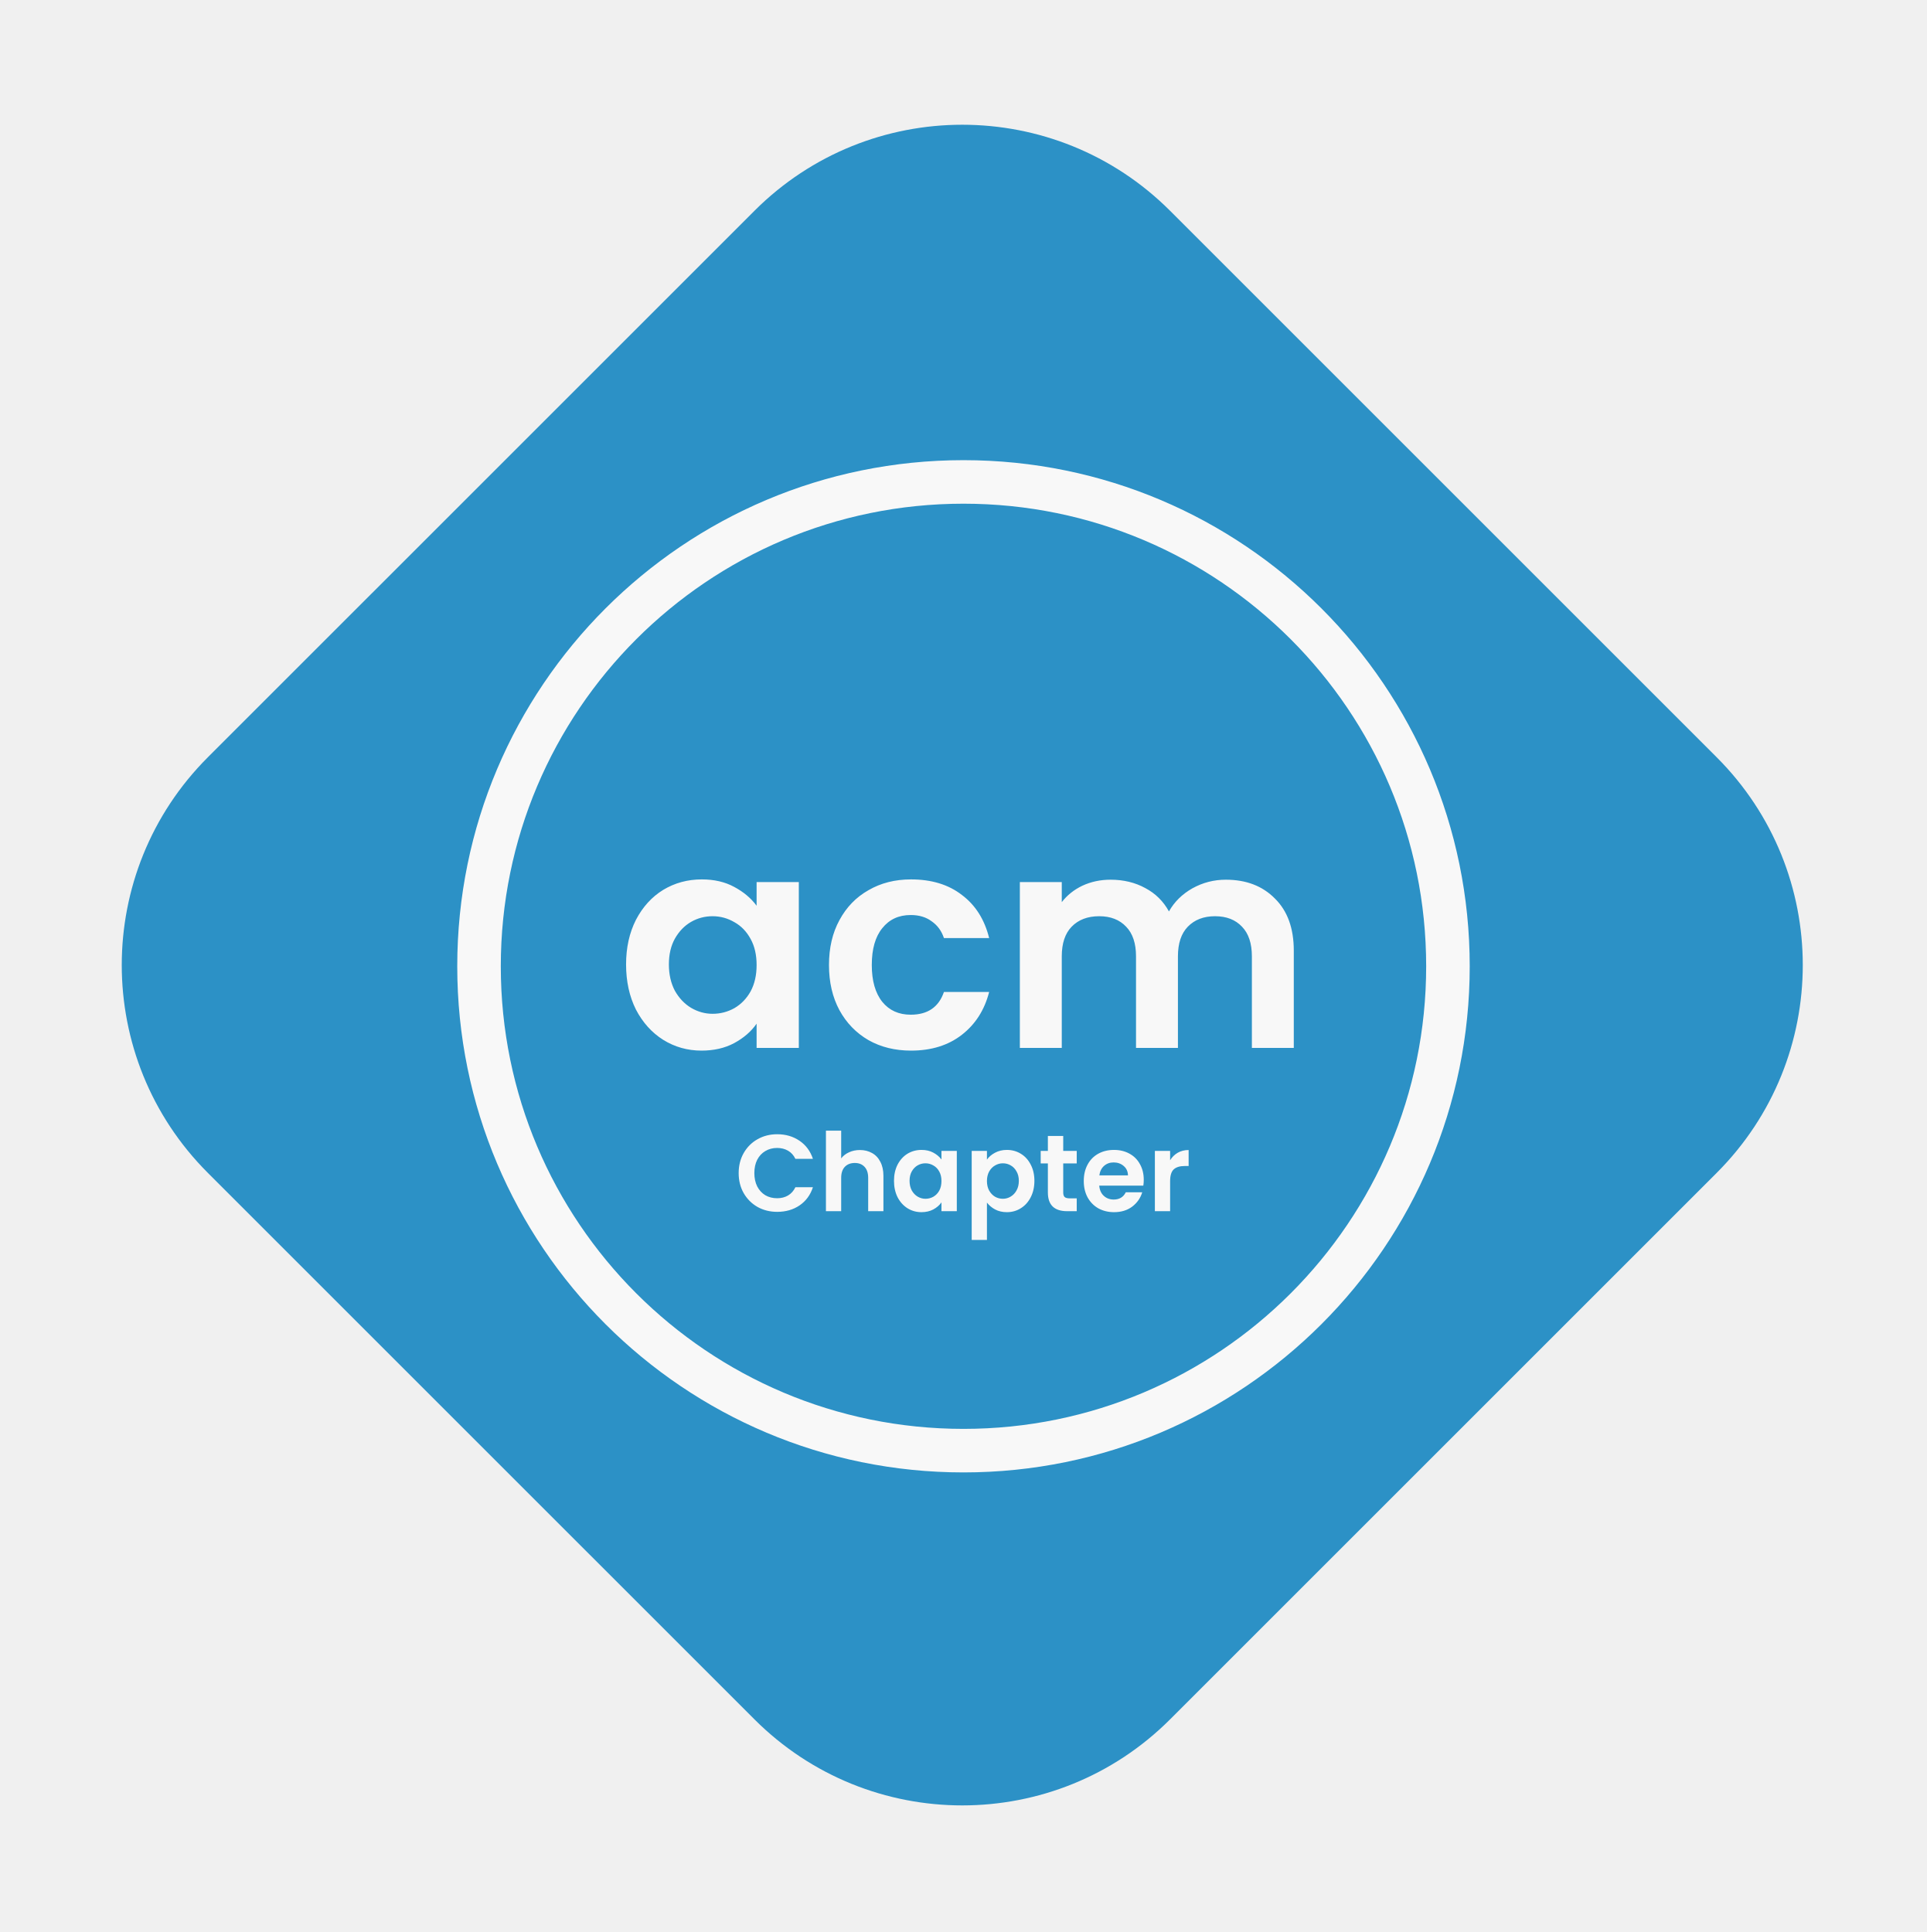
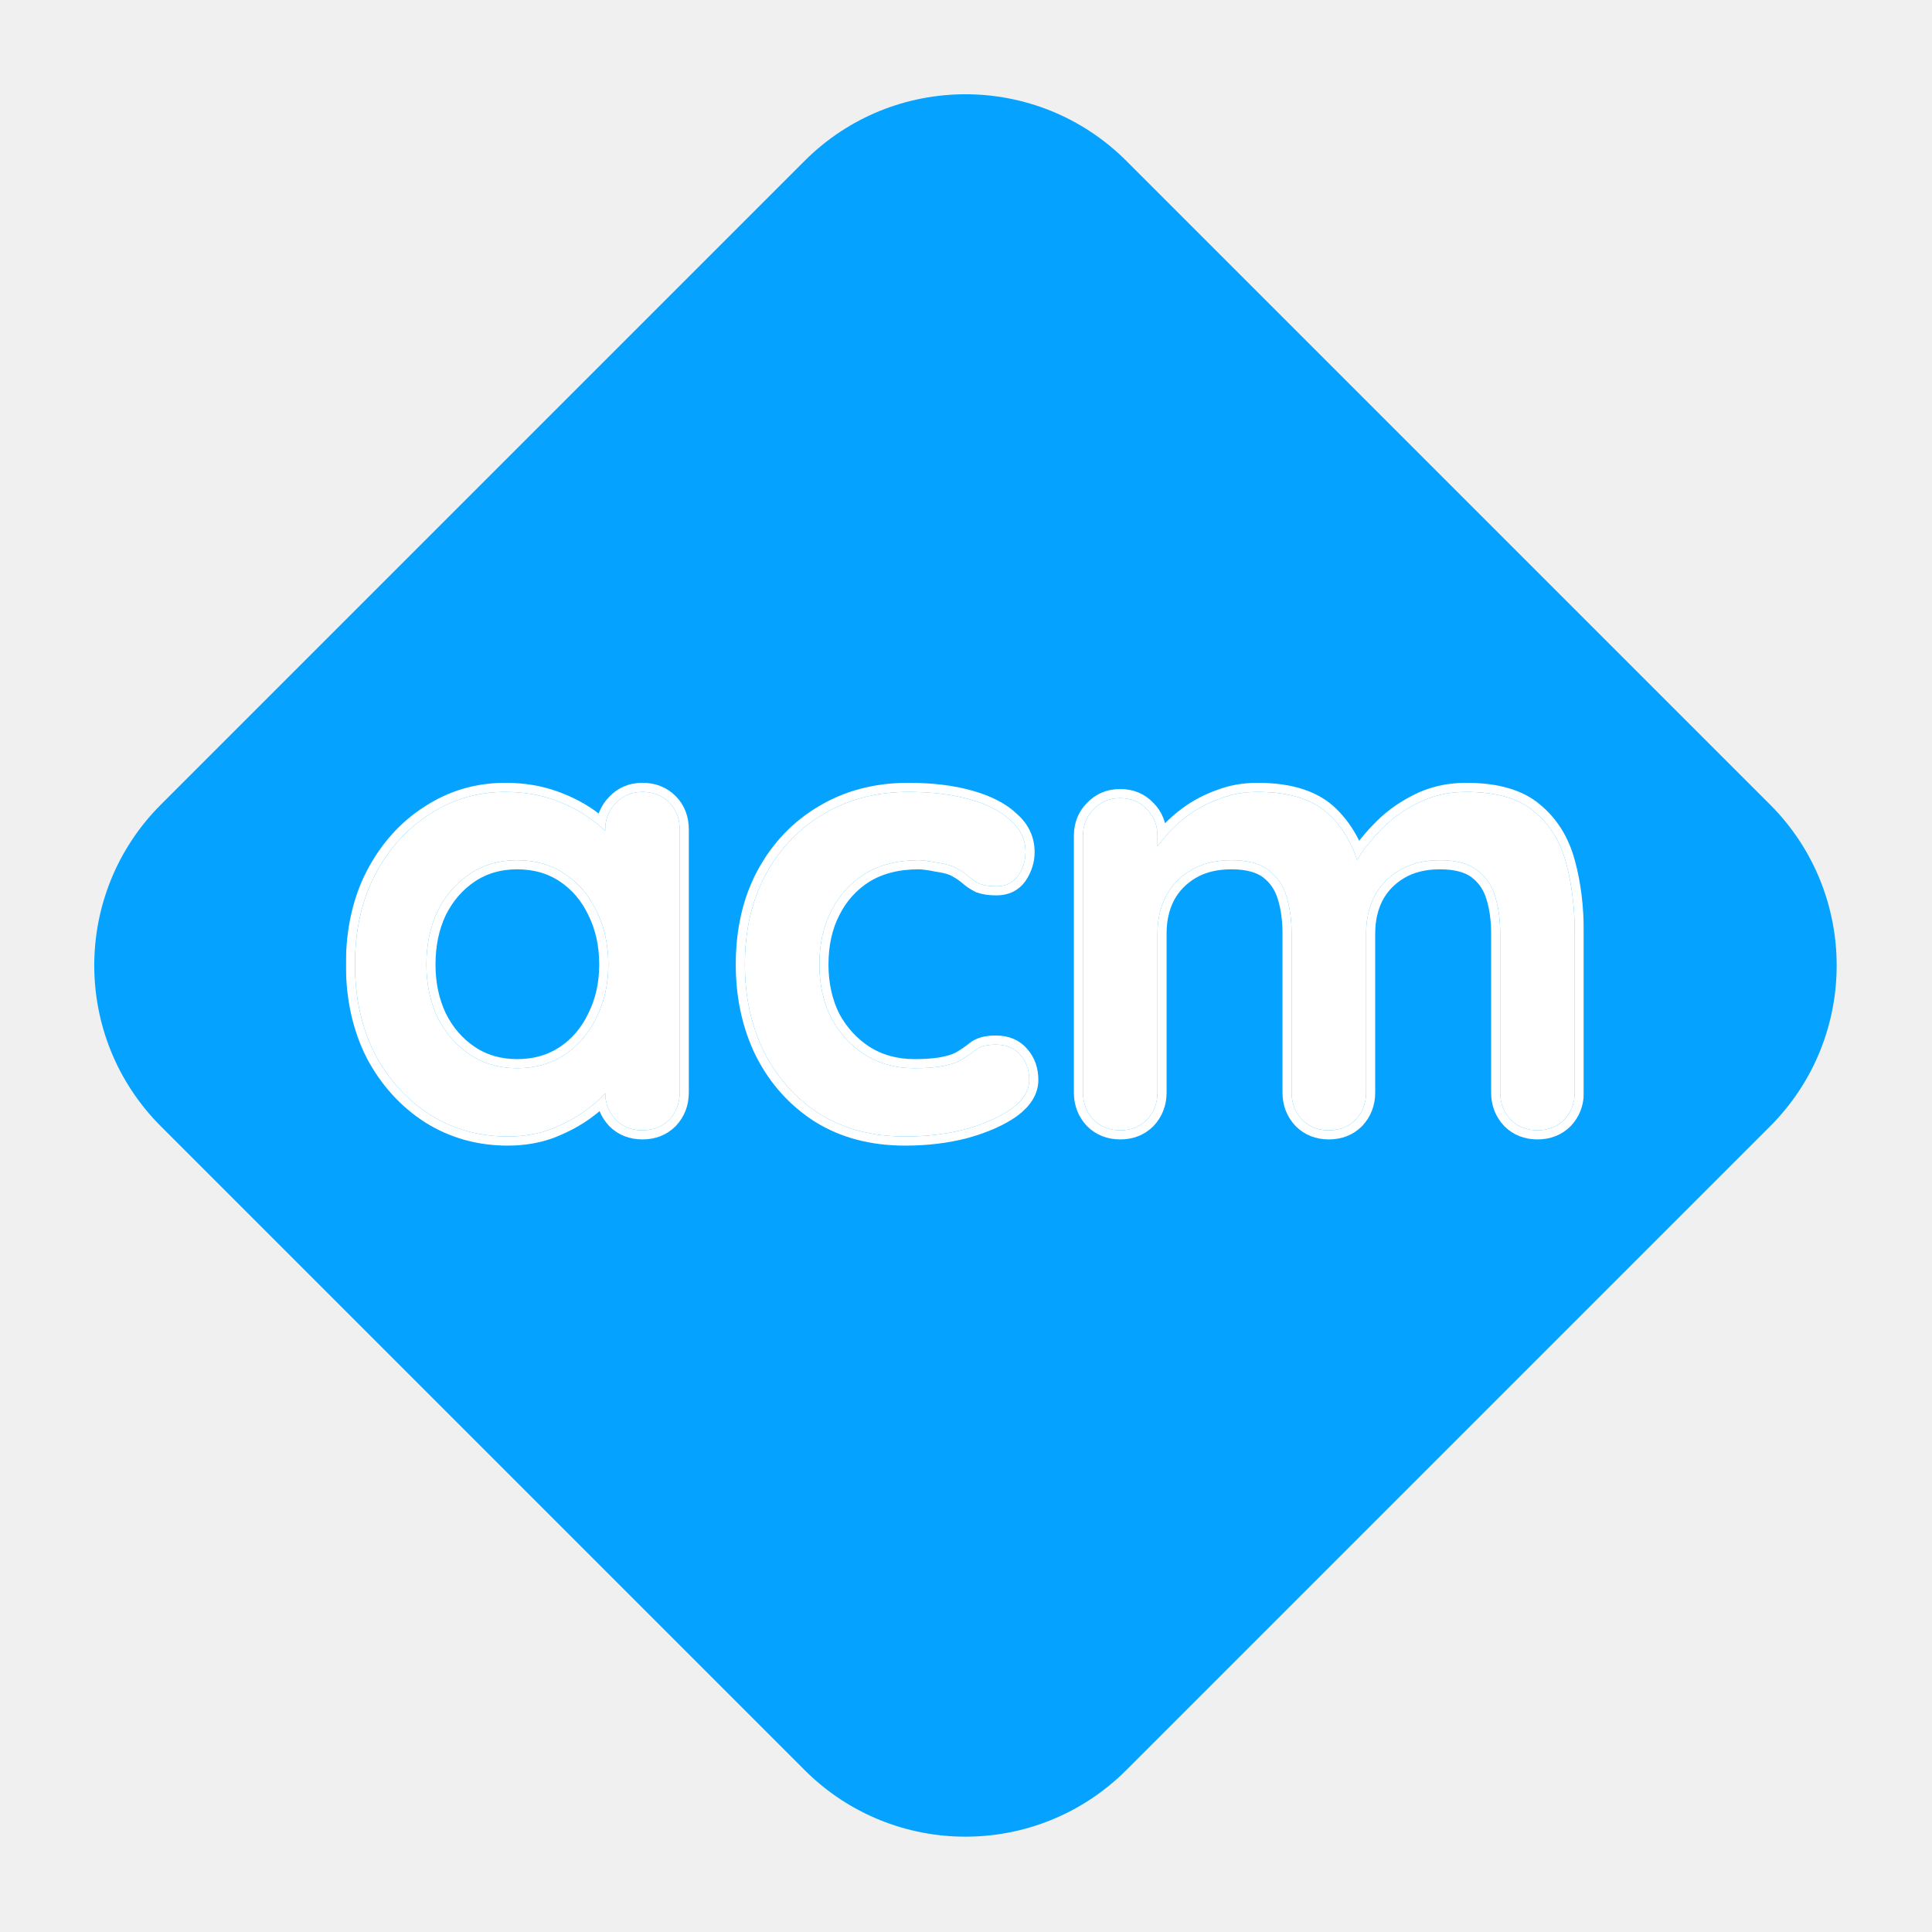
- <svg xmlns="http://www.w3.org/2000/svg" width="354" height="355" viewBox="0 0 354 355" fill="none">
-   <rect y="177.33" width="250" height="250" rx="54" transform="rotate(-45 0 177.33)" fill="#2C91C6" />
-   <circle cx="177" cy="177.553" r="89" stroke="#F8F8F8" stroke-width="8" />
-   <path d="M115.015 177.208C115.015 174.128 115.62 171.397 116.83 169.013C118.077 166.63 119.745 164.797 121.835 163.513C123.962 162.23 126.327 161.588 128.93 161.588C131.203 161.588 133.183 162.047 134.87 162.963C136.593 163.88 137.968 165.035 138.995 166.428V162.083H146.75V192.553H138.995V188.098C138.005 189.528 136.63 190.72 134.87 191.673C133.147 192.59 131.148 193.048 128.875 193.048C126.308 193.048 123.962 192.388 121.835 191.068C119.745 189.748 118.077 187.897 116.83 185.513C115.62 183.093 115.015 180.325 115.015 177.208ZM138.995 177.318C138.995 175.448 138.628 173.853 137.895 172.533C137.162 171.177 136.172 170.15 134.925 169.453C133.678 168.72 132.34 168.353 130.91 168.353C129.48 168.353 128.16 168.702 126.95 169.398C125.74 170.095 124.75 171.122 123.98 172.478C123.247 173.798 122.88 175.375 122.88 177.208C122.88 179.042 123.247 180.655 123.98 182.048C124.75 183.405 125.74 184.45 126.95 185.183C128.197 185.917 129.517 186.283 130.91 186.283C132.34 186.283 133.678 185.935 134.925 185.238C136.172 184.505 137.162 183.478 137.895 182.158C138.628 180.802 138.995 179.188 138.995 177.318ZM152.29 177.318C152.29 174.165 152.932 171.415 154.215 169.068C155.499 166.685 157.277 164.852 159.55 163.568C161.824 162.248 164.427 161.588 167.36 161.588C171.137 161.588 174.254 162.542 176.71 164.448C179.204 166.318 180.872 168.958 181.715 172.368H173.41C172.97 171.048 172.219 170.022 171.155 169.288C170.129 168.518 168.845 168.133 167.305 168.133C165.105 168.133 163.364 168.94 162.08 170.553C160.797 172.13 160.155 174.385 160.155 177.318C160.155 180.215 160.797 182.47 162.08 184.083C163.364 185.66 165.105 186.448 167.305 186.448C170.422 186.448 172.457 185.055 173.41 182.268H181.715C180.872 185.568 179.204 188.19 176.71 190.133C174.217 192.077 171.1 193.048 167.36 193.048C164.427 193.048 161.824 192.407 159.55 191.123C157.277 189.803 155.499 187.97 154.215 185.623C152.932 183.24 152.29 180.472 152.29 177.318ZM225.196 161.643C228.936 161.643 231.943 162.798 234.216 165.108C236.526 167.382 237.681 170.572 237.681 174.678V192.553H229.981V175.723C229.981 173.34 229.376 171.525 228.166 170.278C226.956 168.995 225.306 168.353 223.216 168.353C221.126 168.353 219.458 168.995 218.211 170.278C217.001 171.525 216.396 173.34 216.396 175.723V192.553H208.696V175.723C208.696 173.34 208.091 171.525 206.881 170.278C205.671 168.995 204.021 168.353 201.931 168.353C199.805 168.353 198.118 168.995 196.871 170.278C195.661 171.525 195.056 173.34 195.056 175.723V192.553H187.356V162.083H195.056V165.768C196.046 164.485 197.311 163.477 198.851 162.743C200.428 162.01 202.151 161.643 204.021 161.643C206.405 161.643 208.531 162.157 210.401 163.183C212.271 164.173 213.72 165.603 214.746 167.473C215.736 165.713 217.166 164.302 219.036 163.238C220.943 162.175 222.996 161.643 225.196 161.643Z" fill="#F8F8F8" />
-   <path d="M135.7 215.553C135.7 214.18 136.007 212.953 136.62 211.873C137.247 210.78 138.093 209.933 139.16 209.333C140.24 208.72 141.447 208.413 142.78 208.413C144.34 208.413 145.707 208.813 146.88 209.613C148.053 210.413 148.873 211.52 149.34 212.933H146.12C145.8 212.267 145.347 211.767 144.76 211.433C144.187 211.1 143.52 210.933 142.76 210.933C141.947 210.933 141.22 211.127 140.58 211.513C139.953 211.887 139.46 212.42 139.1 213.113C138.753 213.807 138.58 214.62 138.58 215.553C138.58 216.473 138.753 217.287 139.1 217.993C139.46 218.687 139.953 219.227 140.58 219.613C141.22 219.987 141.947 220.173 142.76 220.173C143.52 220.173 144.187 220.007 144.76 219.673C145.347 219.327 145.8 218.82 146.12 218.153H149.34C148.873 219.58 148.053 220.693 146.88 221.493C145.72 222.28 144.353 222.673 142.78 222.673C141.447 222.673 140.24 222.373 139.16 221.773C138.093 221.16 137.247 220.313 136.62 219.233C136.007 218.153 135.7 216.927 135.7 215.553ZM157.972 211.313C158.812 211.313 159.558 211.5 160.212 211.873C160.865 212.233 161.372 212.773 161.732 213.493C162.105 214.2 162.292 215.053 162.292 216.053V222.553H159.492V216.433C159.492 215.553 159.272 214.88 158.832 214.413C158.392 213.933 157.792 213.693 157.032 213.693C156.258 213.693 155.645 213.933 155.192 214.413C154.752 214.88 154.532 215.553 154.532 216.433V222.553H151.732V207.753H154.532V212.853C154.892 212.373 155.372 212 155.972 211.733C156.572 211.453 157.238 211.313 157.972 211.313ZM164.234 216.973C164.234 215.853 164.454 214.86 164.894 213.993C165.348 213.127 165.954 212.46 166.714 211.993C167.488 211.527 168.348 211.293 169.294 211.293C170.121 211.293 170.841 211.46 171.454 211.793C172.081 212.127 172.581 212.547 172.954 213.053V211.473H175.774V222.553H172.954V220.933C172.594 221.453 172.094 221.887 171.454 222.233C170.828 222.567 170.101 222.733 169.274 222.733C168.341 222.733 167.488 222.493 166.714 222.013C165.954 221.533 165.348 220.86 164.894 219.993C164.454 219.113 164.234 218.107 164.234 216.973ZM172.954 217.013C172.954 216.333 172.821 215.753 172.554 215.273C172.288 214.78 171.928 214.407 171.474 214.153C171.021 213.887 170.534 213.753 170.014 213.753C169.494 213.753 169.014 213.88 168.574 214.133C168.134 214.387 167.774 214.76 167.494 215.253C167.228 215.733 167.094 216.307 167.094 216.973C167.094 217.64 167.228 218.227 167.494 218.733C167.774 219.227 168.134 219.607 168.574 219.873C169.028 220.14 169.508 220.273 170.014 220.273C170.534 220.273 171.021 220.147 171.474 219.893C171.928 219.627 172.288 219.253 172.554 218.773C172.821 218.28 172.954 217.693 172.954 217.013ZM181.309 213.073C181.669 212.567 182.162 212.147 182.789 211.813C183.429 211.467 184.156 211.293 184.969 211.293C185.916 211.293 186.769 211.527 187.529 211.993C188.302 212.46 188.909 213.127 189.349 213.993C189.802 214.847 190.029 215.84 190.029 216.973C190.029 218.107 189.802 219.113 189.349 219.993C188.909 220.86 188.302 221.533 187.529 222.013C186.769 222.493 185.916 222.733 184.969 222.733C184.156 222.733 183.436 222.567 182.809 222.233C182.196 221.9 181.696 221.48 181.309 220.973V227.833H178.509V211.473H181.309V213.073ZM187.169 216.973C187.169 216.307 187.029 215.733 186.749 215.253C186.482 214.76 186.122 214.387 185.669 214.133C185.229 213.88 184.749 213.753 184.229 213.753C183.722 213.753 183.242 213.887 182.789 214.153C182.349 214.407 181.989 214.78 181.709 215.273C181.442 215.767 181.309 216.347 181.309 217.013C181.309 217.68 181.442 218.26 181.709 218.753C181.989 219.247 182.349 219.627 182.789 219.893C183.242 220.147 183.722 220.273 184.229 220.273C184.749 220.273 185.229 220.14 185.669 219.873C186.122 219.607 186.482 219.227 186.749 218.733C187.029 218.24 187.169 217.653 187.169 216.973ZM195.324 213.773V219.133C195.324 219.507 195.41 219.78 195.584 219.953C195.77 220.113 196.077 220.193 196.504 220.193H197.804V222.553H196.044C193.684 222.553 192.504 221.407 192.504 219.113V213.773H191.184V211.473H192.504V208.733H195.324V211.473H197.804V213.773H195.324ZM210.118 216.773C210.118 217.173 210.091 217.533 210.038 217.853H201.938C202.004 218.653 202.284 219.28 202.778 219.733C203.271 220.187 203.878 220.413 204.598 220.413C205.638 220.413 206.378 219.967 206.818 219.073H209.838C209.518 220.14 208.904 221.02 207.998 221.713C207.091 222.393 205.978 222.733 204.658 222.733C203.591 222.733 202.631 222.5 201.778 222.033C200.938 221.553 200.278 220.88 199.798 220.013C199.331 219.147 199.097 218.147 199.097 217.013C199.097 215.867 199.331 214.86 199.798 213.993C200.264 213.127 200.918 212.46 201.758 211.993C202.598 211.527 203.564 211.293 204.658 211.293C205.711 211.293 206.651 211.52 207.478 211.973C208.318 212.427 208.964 213.073 209.418 213.913C209.884 214.74 210.118 215.693 210.118 216.773ZM207.218 215.973C207.204 215.253 206.944 214.68 206.438 214.253C205.931 213.813 205.311 213.593 204.578 213.593C203.884 213.593 203.298 213.807 202.818 214.233C202.351 214.647 202.064 215.227 201.958 215.973H207.218ZM214.961 213.193C215.321 212.607 215.788 212.147 216.361 211.813C216.948 211.48 217.615 211.313 218.361 211.313V214.253H217.621C216.741 214.253 216.075 214.46 215.621 214.873C215.181 215.287 214.961 216.007 214.961 217.033V222.553H212.161V211.473H214.961V213.193Z" fill="#F8F8F8" />
+ <svg xmlns="http://www.w3.org/2000/svg" width="849" height="849" viewBox="0 0 849 849" fill="none">
+   <rect y="424.265" width="600.001" height="600.001" rx="100" transform="rotate(-45 0 424.265)" fill="#05A3FF" />
+   <mask id="path-2-outside-1_244_76" maskUnits="userSpaceOnUse" x="152" y="344" width="544" height="160" fill="black">
+     <rect fill="white" x="152" y="344" width="544" height="160" />
+     <path d="M282.329 348C287.058 348 290.969 349.546 294.061 352.638C297.154 355.731 298.7 359.732 298.7 364.644V480.059C298.7 484.788 297.154 488.79 294.061 492.064C290.969 495.156 287.058 496.702 282.329 496.702C277.599 496.702 273.689 495.156 270.596 492.064C267.504 488.79 265.958 484.788 265.958 480.059V466.689L271.961 469.145C271.961 471.509 270.687 474.42 268.141 477.876C265.594 481.15 262.138 484.424 257.772 487.698C253.407 490.973 248.223 493.792 242.22 496.157C236.399 498.339 230.033 499.431 223.121 499.431C210.57 499.431 199.201 496.248 189.015 489.881C178.828 483.333 170.734 474.42 164.731 463.142C158.91 451.682 156 438.586 156 423.852C156 408.936 158.91 395.839 164.731 384.562C170.734 373.102 178.737 364.189 188.742 357.823C198.746 351.274 209.842 348 222.029 348C229.851 348 237.036 349.182 243.584 351.547C250.133 353.912 255.772 356.913 260.501 360.551C265.412 364.189 269.141 367.918 271.688 371.738C274.416 375.376 275.78 378.468 275.78 381.015L265.958 384.562V364.644C265.958 359.914 267.504 356.004 270.596 352.911C273.689 349.637 277.599 348 282.329 348ZM227.213 469.418C235.217 469.418 242.22 467.417 248.223 463.415C254.225 459.413 258.864 453.956 262.138 447.044C265.594 440.132 267.322 432.401 267.322 423.852C267.322 415.121 265.594 407.299 262.138 400.387C258.864 393.475 254.225 388.018 248.223 384.016C242.22 380.014 235.217 378.013 227.213 378.013C219.392 378.013 212.48 380.014 206.477 384.016C200.474 388.018 195.745 393.475 192.289 400.387C189.015 407.299 187.378 415.121 187.378 423.852C187.378 432.401 189.015 440.132 192.289 447.044C195.745 453.956 200.474 459.413 206.477 463.415C212.48 467.417 219.392 469.418 227.213 469.418Z" />
+     <path d="M399.089 348C409.457 348 418.461 349.091 426.101 351.274C433.922 353.457 439.925 356.549 444.109 360.551C448.474 364.371 450.657 369.009 450.657 374.466C450.657 378.104 449.566 381.56 447.383 384.835C445.2 387.927 442.017 389.473 437.833 389.473C434.923 389.473 432.467 389.109 430.466 388.382C428.647 387.472 427.01 386.381 425.555 385.107C424.1 383.834 422.372 382.652 420.371 381.56C418.552 380.469 415.732 379.65 411.913 379.105C408.275 378.377 405.546 378.013 403.727 378.013C394.45 378.013 386.538 380.014 379.989 384.016C373.623 388.018 368.712 393.475 365.256 400.387C361.799 407.117 360.071 414.939 360.071 423.852C360.071 432.583 361.799 440.405 365.256 447.317C368.893 454.047 373.805 459.413 379.989 463.415C386.356 467.417 393.632 469.418 401.817 469.418C406.365 469.418 410.276 469.145 413.55 468.599C416.824 468.053 419.552 467.235 421.735 466.143C424.282 464.688 426.555 463.142 428.556 461.505C430.557 459.868 433.559 459.049 437.56 459.049C442.29 459.049 445.928 460.595 448.474 463.688C451.021 466.598 452.294 470.236 452.294 474.602C452.294 479.149 449.748 483.333 444.654 487.153C439.561 490.791 432.831 493.792 424.464 496.157C416.278 498.339 407.365 499.431 397.724 499.431C383.354 499.431 370.894 496.157 360.344 489.608C349.794 482.878 341.609 473.783 335.788 462.323C330.149 450.864 327.33 438.04 327.33 423.852C327.33 408.936 330.331 395.839 336.334 384.562C342.518 373.102 350.976 364.189 361.708 357.823C372.622 351.274 385.083 348 399.089 348Z" />
+     <path d="M552.574 348C567.126 348 577.858 351.547 584.771 358.641C591.683 365.553 596.23 374.557 598.413 385.653L593.775 383.197L595.957 378.832C598.14 374.648 601.505 370.192 606.053 365.462C610.6 360.551 616.057 356.458 622.424 353.184C628.972 349.728 636.248 348 644.252 348C657.348 348 667.262 350.819 673.992 356.458C680.904 362.097 685.633 369.646 688.18 379.105C690.727 388.382 692 398.75 692 410.209V480.059C692 484.788 690.454 488.79 687.362 492.064C684.269 495.156 680.358 496.702 675.629 496.702C670.9 496.702 666.989 495.156 663.897 492.064C660.804 488.79 659.258 484.788 659.258 480.059V410.209C659.258 404.207 658.531 398.841 657.075 394.111C655.62 389.2 652.983 385.289 649.163 382.379C645.343 379.469 639.886 378.013 632.792 378.013C625.88 378.013 619.968 379.469 615.057 382.379C610.145 385.289 606.417 389.2 603.87 394.111C601.505 398.841 600.323 404.207 600.323 410.209V480.059C600.323 484.788 598.777 488.79 595.685 492.064C592.592 495.156 588.681 496.702 583.952 496.702C579.223 496.702 575.312 495.156 572.22 492.064C569.127 488.79 567.581 484.788 567.581 480.059V410.209C567.581 404.207 566.854 398.841 565.398 394.111C563.943 389.2 561.306 385.289 557.486 382.379C553.666 379.469 548.209 378.013 541.115 378.013C534.203 378.013 528.291 379.469 523.38 382.379C518.468 385.289 514.74 389.2 512.193 394.111C509.828 398.841 508.646 404.207 508.646 410.209V480.059C508.646 484.788 507.1 488.79 504.007 492.064C500.915 495.156 497.004 496.702 492.275 496.702C487.546 496.702 483.635 495.156 480.542 492.064C477.45 488.79 475.904 484.788 475.904 480.059V367.372C475.904 362.643 477.45 358.732 480.542 355.64C483.635 352.366 487.546 350.728 492.275 350.728C497.004 350.728 500.915 352.366 504.007 355.64C507.1 358.732 508.646 362.643 508.646 367.372V379.105L504.553 378.286C506.19 375.194 508.464 371.92 511.374 368.464C514.285 364.826 517.832 361.461 522.015 358.368C526.199 355.276 530.838 352.82 535.931 351.001C541.024 349 546.572 348 552.574 348Z" />
+   </mask>
+   <path d="M282.329 348C287.058 348 290.969 349.546 294.061 352.638C297.154 355.731 298.7 359.732 298.7 364.644V480.059C298.7 484.788 297.154 488.79 294.061 492.064C290.969 495.156 287.058 496.702 282.329 496.702C277.599 496.702 273.689 495.156 270.596 492.064C267.504 488.79 265.958 484.788 265.958 480.059V466.689L271.961 469.145C271.961 471.509 270.687 474.42 268.141 477.876C265.594 481.15 262.138 484.424 257.772 487.698C253.407 490.973 248.223 493.792 242.22 496.157C236.399 498.339 230.033 499.431 223.121 499.431C210.57 499.431 199.201 496.248 189.015 489.881C178.828 483.333 170.734 474.42 164.731 463.142C158.91 451.682 156 438.586 156 423.852C156 408.936 158.91 395.839 164.731 384.562C170.734 373.102 178.737 364.189 188.742 357.823C198.746 351.274 209.842 348 222.029 348C229.851 348 237.036 349.182 243.584 351.547C250.133 353.912 255.772 356.913 260.501 360.551C265.412 364.189 269.141 367.918 271.688 371.738C274.416 375.376 275.78 378.468 275.78 381.015L265.958 384.562V364.644C265.958 359.914 267.504 356.004 270.596 352.911C273.689 349.637 277.599 348 282.329 348ZM227.213 469.418C235.217 469.418 242.22 467.417 248.223 463.415C254.225 459.413 258.864 453.956 262.138 447.044C265.594 440.132 267.322 432.401 267.322 423.852C267.322 415.121 265.594 407.299 262.138 400.387C258.864 393.475 254.225 388.018 248.223 384.016C242.22 380.014 235.217 378.013 227.213 378.013C219.392 378.013 212.48 380.014 206.477 384.016C200.474 388.018 195.745 393.475 192.289 400.387C189.015 407.299 187.378 415.121 187.378 423.852C187.378 432.401 189.015 440.132 192.289 447.044C195.745 453.956 200.474 459.413 206.477 463.415C212.48 467.417 219.392 469.418 227.213 469.418Z" fill="white" />
+   <path d="M399.089 348C409.457 348 418.461 349.091 426.101 351.274C433.922 353.457 439.925 356.549 444.109 360.551C448.474 364.371 450.657 369.009 450.657 374.466C450.657 378.104 449.566 381.56 447.383 384.835C445.2 387.927 442.017 389.473 437.833 389.473C434.923 389.473 432.467 389.109 430.466 388.382C428.647 387.472 427.01 386.381 425.555 385.107C424.1 383.834 422.372 382.652 420.371 381.56C418.552 380.469 415.732 379.65 411.913 379.105C408.275 378.377 405.546 378.013 403.727 378.013C394.45 378.013 386.538 380.014 379.989 384.016C373.623 388.018 368.712 393.475 365.256 400.387C361.799 407.117 360.071 414.939 360.071 423.852C360.071 432.583 361.799 440.405 365.256 447.317C368.893 454.047 373.805 459.413 379.989 463.415C386.356 467.417 393.632 469.418 401.817 469.418C406.365 469.418 410.276 469.145 413.55 468.599C416.824 468.053 419.552 467.235 421.735 466.143C424.282 464.688 426.555 463.142 428.556 461.505C430.557 459.868 433.559 459.049 437.56 459.049C442.29 459.049 445.928 460.595 448.474 463.688C451.021 466.598 452.294 470.236 452.294 474.602C452.294 479.149 449.748 483.333 444.654 487.153C439.561 490.791 432.831 493.792 424.464 496.157C416.278 498.339 407.365 499.431 397.724 499.431C383.354 499.431 370.894 496.157 360.344 489.608C349.794 482.878 341.609 473.783 335.788 462.323C330.149 450.864 327.33 438.04 327.33 423.852C327.33 408.936 330.331 395.839 336.334 384.562C342.518 373.102 350.976 364.189 361.708 357.823C372.622 351.274 385.083 348 399.089 348Z" fill="white" />
+   <path d="M552.574 348C567.126 348 577.858 351.547 584.771 358.641C591.683 365.553 596.23 374.557 598.413 385.653L593.775 383.197L595.957 378.832C598.14 374.648 601.505 370.192 606.053 365.462C610.6 360.551 616.057 356.458 622.424 353.184C628.972 349.728 636.248 348 644.252 348C657.348 348 667.262 350.819 673.992 356.458C680.904 362.097 685.633 369.646 688.18 379.105C690.727 388.382 692 398.75 692 410.209V480.059C692 484.788 690.454 488.79 687.362 492.064C684.269 495.156 680.358 496.702 675.629 496.702C670.9 496.702 666.989 495.156 663.897 492.064C660.804 488.79 659.258 484.788 659.258 480.059V410.209C659.258 404.207 658.531 398.841 657.075 394.111C655.62 389.2 652.983 385.289 649.163 382.379C645.343 379.469 639.886 378.013 632.792 378.013C625.88 378.013 619.968 379.469 615.057 382.379C610.145 385.289 606.417 389.2 603.87 394.111C601.505 398.841 600.323 404.207 600.323 410.209V480.059C600.323 484.788 598.777 488.79 595.685 492.064C592.592 495.156 588.681 496.702 583.952 496.702C579.223 496.702 575.312 495.156 572.22 492.064C569.127 488.79 567.581 484.788 567.581 480.059V410.209C567.581 404.207 566.854 398.841 565.398 394.111C563.943 389.2 561.306 385.289 557.486 382.379C553.666 379.469 548.209 378.013 541.115 378.013C534.203 378.013 528.291 379.469 523.38 382.379C518.468 385.289 514.74 389.2 512.193 394.111C509.828 398.841 508.646 404.207 508.646 410.209V480.059C508.646 484.788 507.1 488.79 504.007 492.064C500.915 495.156 497.004 496.702 492.275 496.702C487.546 496.702 483.635 495.156 480.542 492.064C477.45 488.79 475.904 484.788 475.904 480.059V367.372C475.904 362.643 477.45 358.732 480.542 355.64C483.635 352.366 487.546 350.728 492.275 350.728C497.004 350.728 500.915 352.366 504.007 355.64C507.1 358.732 508.646 362.643 508.646 367.372V379.105L504.553 378.286C506.19 375.194 508.464 371.92 511.374 368.464C514.285 364.826 517.832 361.461 522.015 358.368C526.199 355.276 530.838 352.82 535.931 351.001C541.024 349 546.572 348 552.574 348Z" fill="white" />
+   <path d="M282.329 348C287.058 348 290.969 349.546 294.061 352.638C297.154 355.731 298.7 359.732 298.7 364.644V480.059C298.7 484.788 297.154 488.79 294.061 492.064C290.969 495.156 287.058 496.702 282.329 496.702C277.599 496.702 273.689 495.156 270.596 492.064C267.504 488.79 265.958 484.788 265.958 480.059V466.689L271.961 469.145C271.961 471.509 270.687 474.42 268.141 477.876C265.594 481.15 262.138 484.424 257.772 487.698C253.407 490.973 248.223 493.792 242.22 496.157C236.399 498.339 230.033 499.431 223.121 499.431C210.57 499.431 199.201 496.248 189.015 489.881C178.828 483.333 170.734 474.42 164.731 463.142C158.91 451.682 156 438.586 156 423.852C156 408.936 158.91 395.839 164.731 384.562C170.734 373.102 178.737 364.189 188.742 357.823C198.746 351.274 209.842 348 222.029 348C229.851 348 237.036 349.182 243.584 351.547C250.133 353.912 255.772 356.913 260.501 360.551C265.412 364.189 269.141 367.918 271.688 371.738C274.416 375.376 275.78 378.468 275.78 381.015L265.958 384.562V364.644C265.958 359.914 267.504 356.004 270.596 352.911C273.689 349.637 277.599 348 282.329 348ZM227.213 469.418C235.217 469.418 242.22 467.417 248.223 463.415C254.225 459.413 258.864 453.956 262.138 447.044C265.594 440.132 267.322 432.401 267.322 423.852C267.322 415.121 265.594 407.299 262.138 400.387C258.864 393.475 254.225 388.018 248.223 384.016C242.22 380.014 235.217 378.013 227.213 378.013C219.392 378.013 212.48 380.014 206.477 384.016C200.474 388.018 195.745 393.475 192.289 400.387C189.015 407.299 187.378 415.121 187.378 423.852C187.378 432.401 189.015 440.132 192.289 447.044C195.745 453.956 200.474 459.413 206.477 463.415C212.48 467.417 219.392 469.418 227.213 469.418Z" stroke="white" stroke-width="8" mask="url(#path-2-outside-1_244_76)" />
+   <path d="M399.089 348C409.457 348 418.461 349.091 426.101 351.274C433.922 353.457 439.925 356.549 444.109 360.551C448.474 364.371 450.657 369.009 450.657 374.466C450.657 378.104 449.566 381.56 447.383 384.835C445.2 387.927 442.017 389.473 437.833 389.473C434.923 389.473 432.467 389.109 430.466 388.382C428.647 387.472 427.01 386.381 425.555 385.107C424.1 383.834 422.372 382.652 420.371 381.56C418.552 380.469 415.732 379.65 411.913 379.105C408.275 378.377 405.546 378.013 403.727 378.013C394.45 378.013 386.538 380.014 379.989 384.016C373.623 388.018 368.712 393.475 365.256 400.387C361.799 407.117 360.071 414.939 360.071 423.852C360.071 432.583 361.799 440.405 365.256 447.317C368.893 454.047 373.805 459.413 379.989 463.415C386.356 467.417 393.632 469.418 401.817 469.418C406.365 469.418 410.276 469.145 413.55 468.599C416.824 468.053 419.552 467.235 421.735 466.143C424.282 464.688 426.555 463.142 428.556 461.505C430.557 459.868 433.559 459.049 437.56 459.049C442.29 459.049 445.928 460.595 448.474 463.688C451.021 466.598 452.294 470.236 452.294 474.602C452.294 479.149 449.748 483.333 444.654 487.153C439.561 490.791 432.831 493.792 424.464 496.157C416.278 498.339 407.365 499.431 397.724 499.431C383.354 499.431 370.894 496.157 360.344 489.608C349.794 482.878 341.609 473.783 335.788 462.323C330.149 450.864 327.33 438.04 327.33 423.852C327.33 408.936 330.331 395.839 336.334 384.562C342.518 373.102 350.976 364.189 361.708 357.823C372.622 351.274 385.083 348 399.089 348Z" stroke="white" stroke-width="8" mask="url(#path-2-outside-1_244_76)" />
+   <path d="M552.574 348C567.126 348 577.858 351.547 584.771 358.641C591.683 365.553 596.23 374.557 598.413 385.653L593.775 383.197L595.957 378.832C598.14 374.648 601.505 370.192 606.053 365.462C610.6 360.551 616.057 356.458 622.424 353.184C628.972 349.728 636.248 348 644.252 348C657.348 348 667.262 350.819 673.992 356.458C680.904 362.097 685.633 369.646 688.18 379.105C690.727 388.382 692 398.75 692 410.209V480.059C692 484.788 690.454 488.79 687.362 492.064C684.269 495.156 680.358 496.702 675.629 496.702C670.9 496.702 666.989 495.156 663.897 492.064C660.804 488.79 659.258 484.788 659.258 480.059V410.209C659.258 404.207 658.531 398.841 657.075 394.111C655.62 389.2 652.983 385.289 649.163 382.379C645.343 379.469 639.886 378.013 632.792 378.013C625.88 378.013 619.968 379.469 615.057 382.379C610.145 385.289 606.417 389.2 603.87 394.111C601.505 398.841 600.323 404.207 600.323 410.209V480.059C600.323 484.788 598.777 488.79 595.685 492.064C592.592 495.156 588.681 496.702 583.952 496.702C579.223 496.702 575.312 495.156 572.22 492.064C569.127 488.79 567.581 484.788 567.581 480.059V410.209C567.581 404.207 566.854 398.841 565.398 394.111C563.943 389.2 561.306 385.289 557.486 382.379C553.666 379.469 548.209 378.013 541.115 378.013C534.203 378.013 528.291 379.469 523.38 382.379C518.468 385.289 514.74 389.2 512.193 394.111C509.828 398.841 508.646 404.207 508.646 410.209V480.059C508.646 484.788 507.1 488.79 504.007 492.064C500.915 495.156 497.004 496.702 492.275 496.702C487.546 496.702 483.635 495.156 480.542 492.064C477.45 488.79 475.904 484.788 475.904 480.059V367.372C475.904 362.643 477.45 358.732 480.542 355.64C483.635 352.366 487.546 350.728 492.275 350.728C497.004 350.728 500.915 352.366 504.007 355.64C507.1 358.732 508.646 362.643 508.646 367.372V379.105L504.553 378.286C506.19 375.194 508.464 371.92 511.374 368.464C514.285 364.826 517.832 361.461 522.015 358.368C526.199 355.276 530.838 352.82 535.931 351.001C541.024 349 546.572 348 552.574 348Z" stroke="white" stroke-width="8" mask="url(#path-2-outside-1_244_76)" />
</svg>
